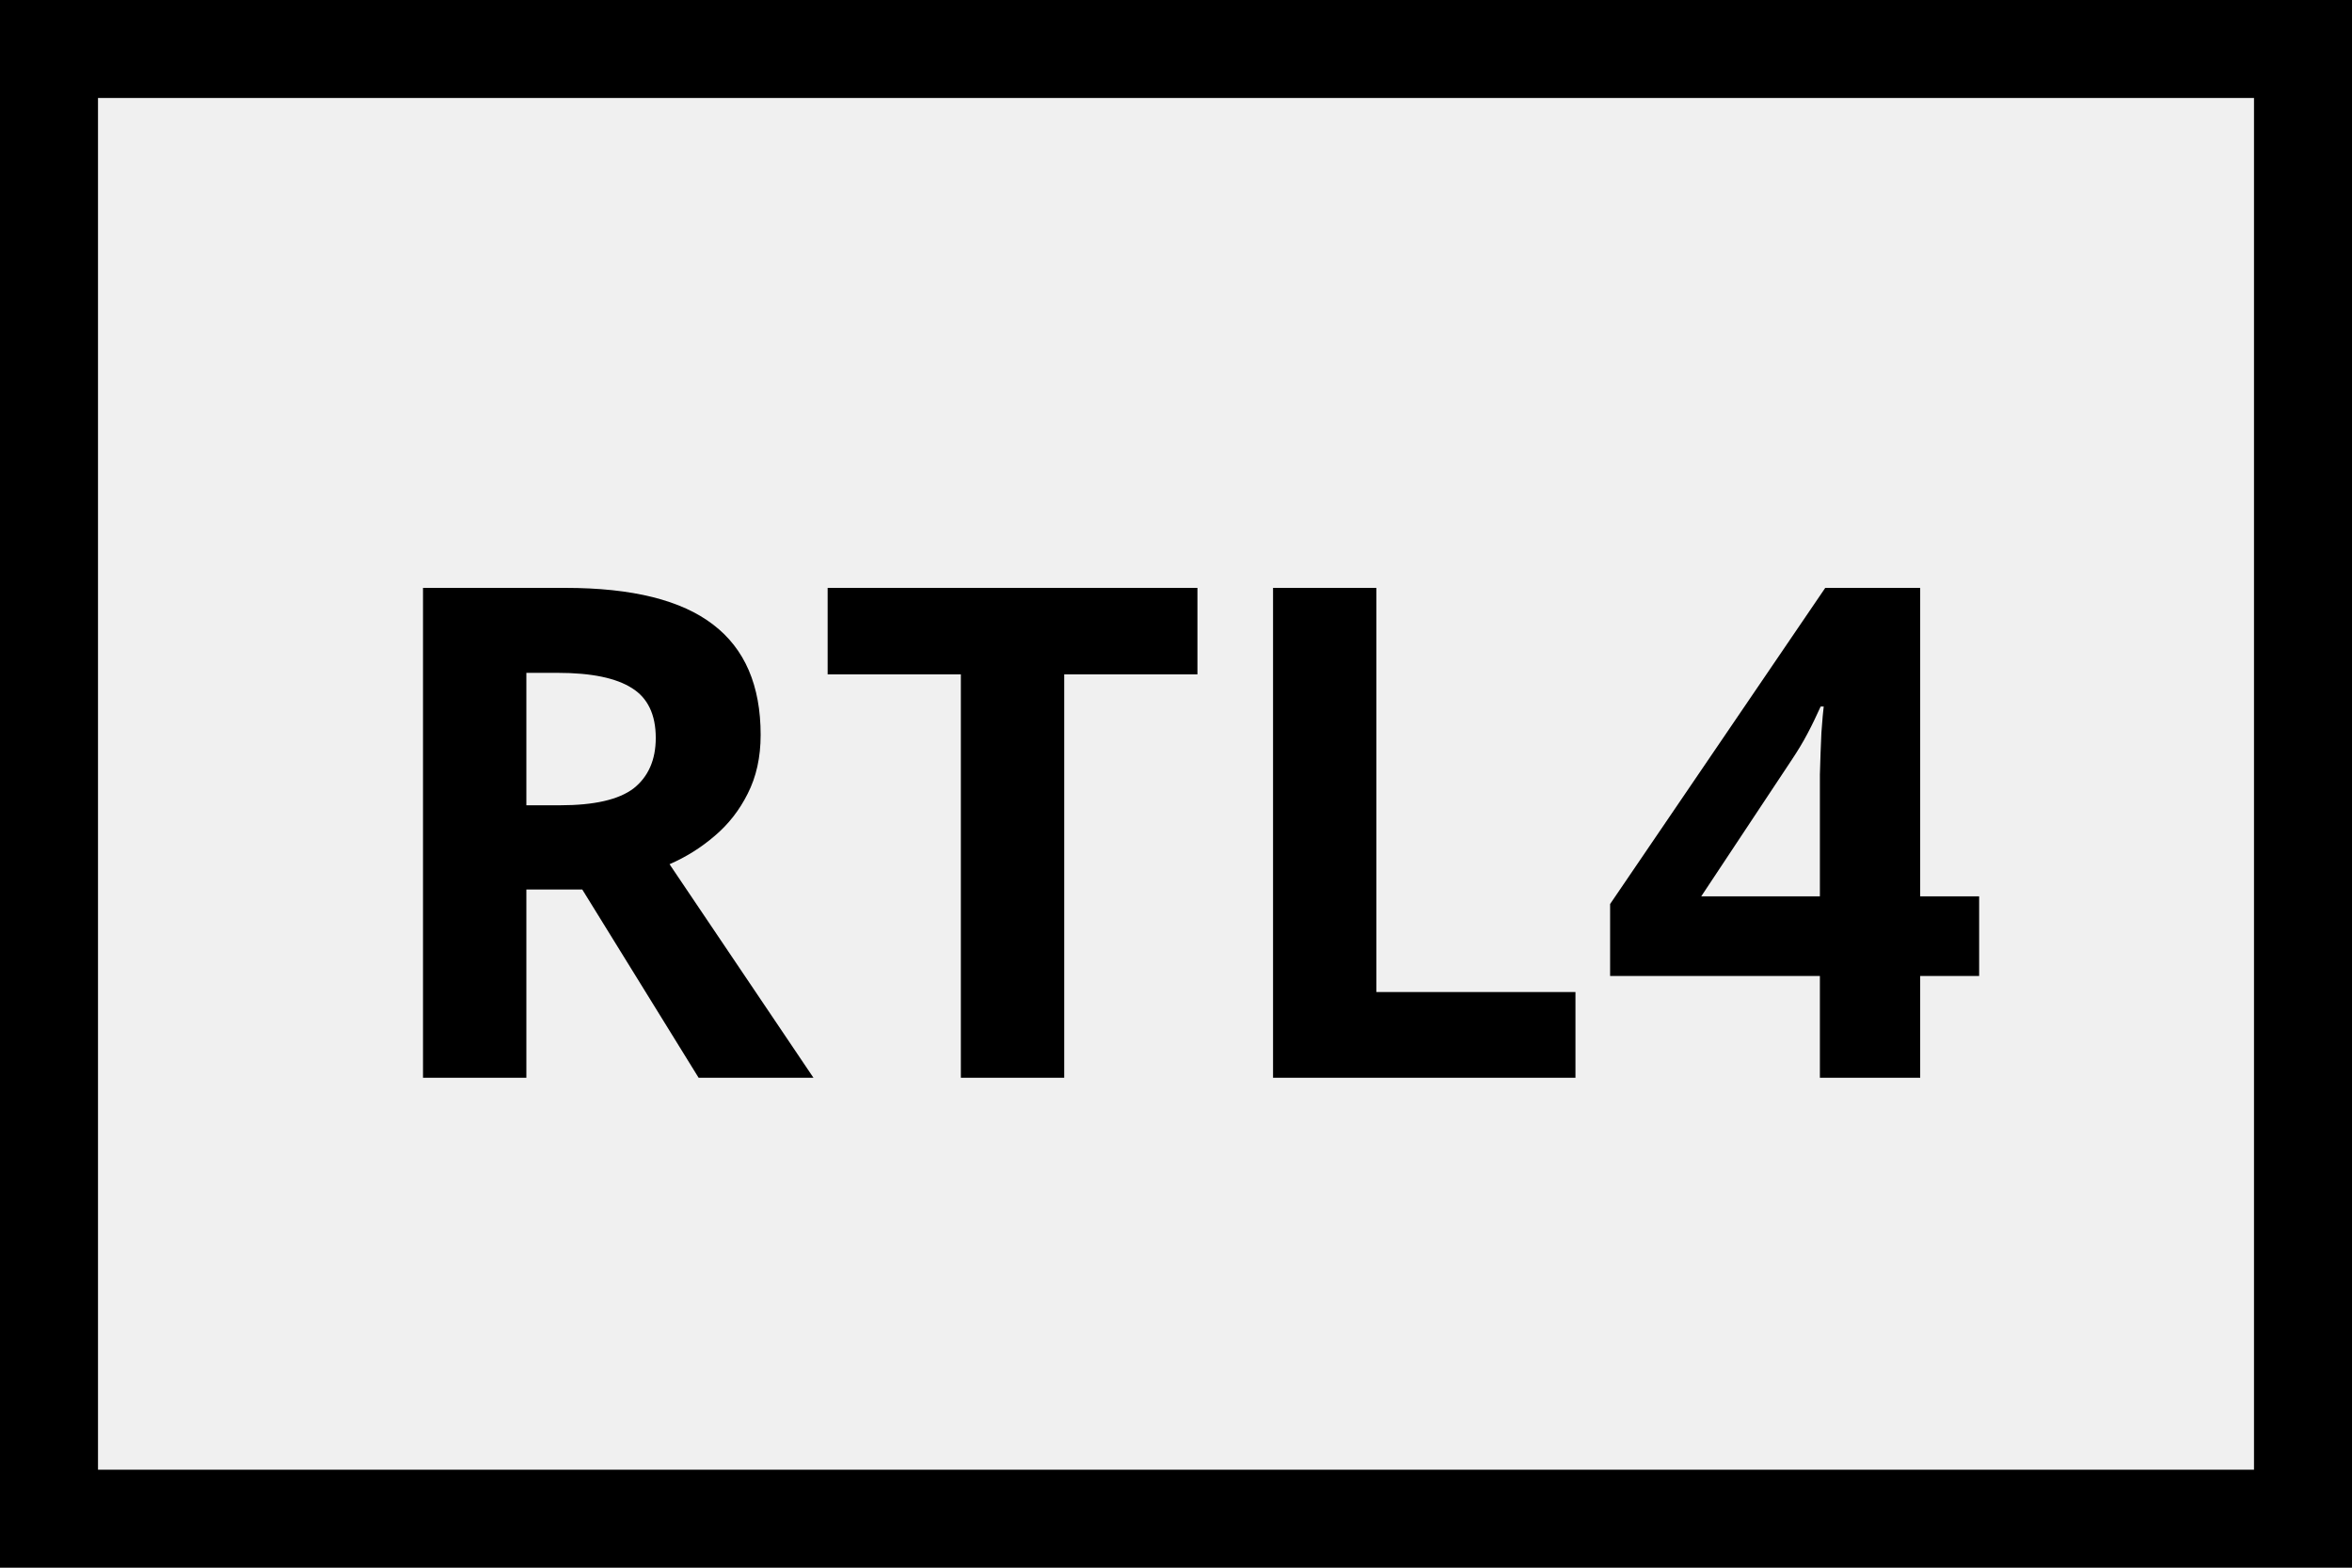
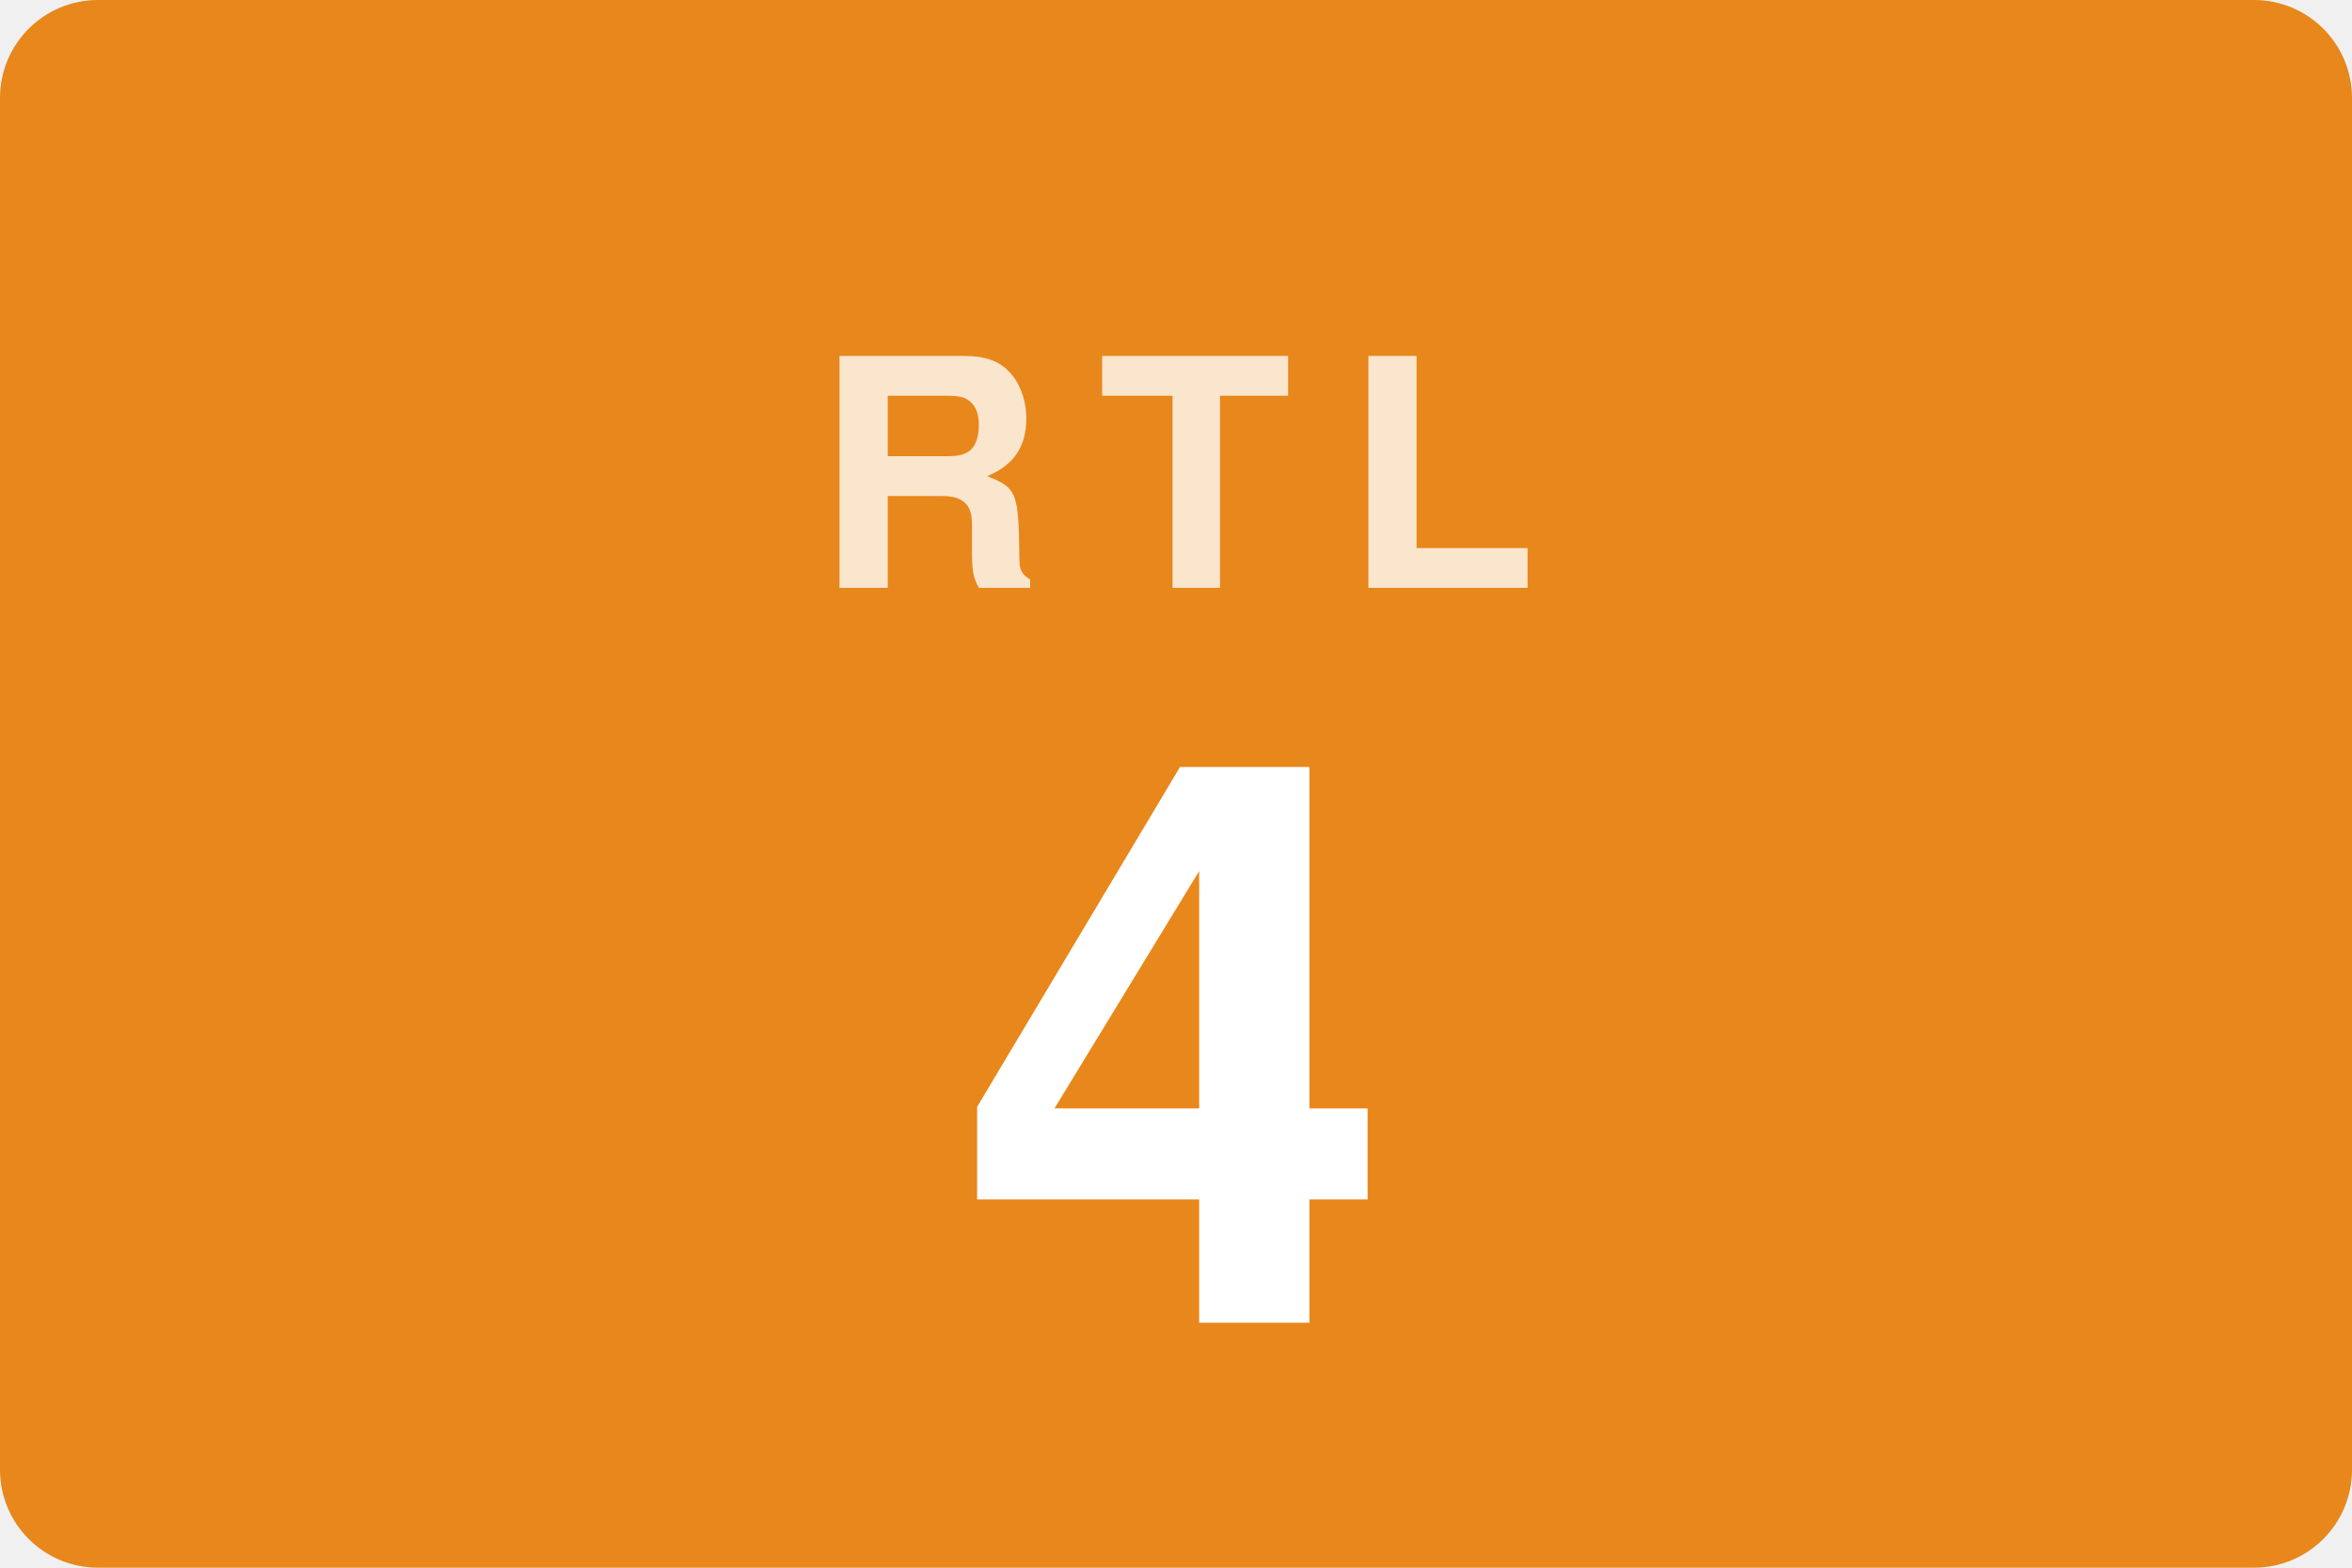
<svg xmlns="http://www.w3.org/2000/svg" viewBox="0 0 48 32" role="img" aria-label="RTL 4">
-   <rect x="1" y="1" width="46" height="30" fill="none" stroke="currentColor" stroke-width="2" />
-   <text x="24" y="22" text-anchor="middle" fill="currentColor" font-family="Oswald, 'Arial Narrow', sans-serif" font-size="14" font-weight="600">RTL4</text>
+   <rect width="48" height="32" rx="2" fill="#E8871B" />
+   <text x="24" y="12" text-anchor="middle" fill="#FFFFFF" fill-opacity=".78" font-family="'Arial Narrow','Helvetica Neue',Helvetica,Arial,sans-serif" font-size="6.5" font-weight="700" letter-spacing="1.1">RTL</text>
+   <text x="24" y="27" text-anchor="middle" fill="#FFFFFF" font-family="'Arial Narrow','Helvetica Neue',Helvetica,Arial,sans-serif" font-size="16" font-weight="700" letter-spacing="0.4">4</text>
</svg>
